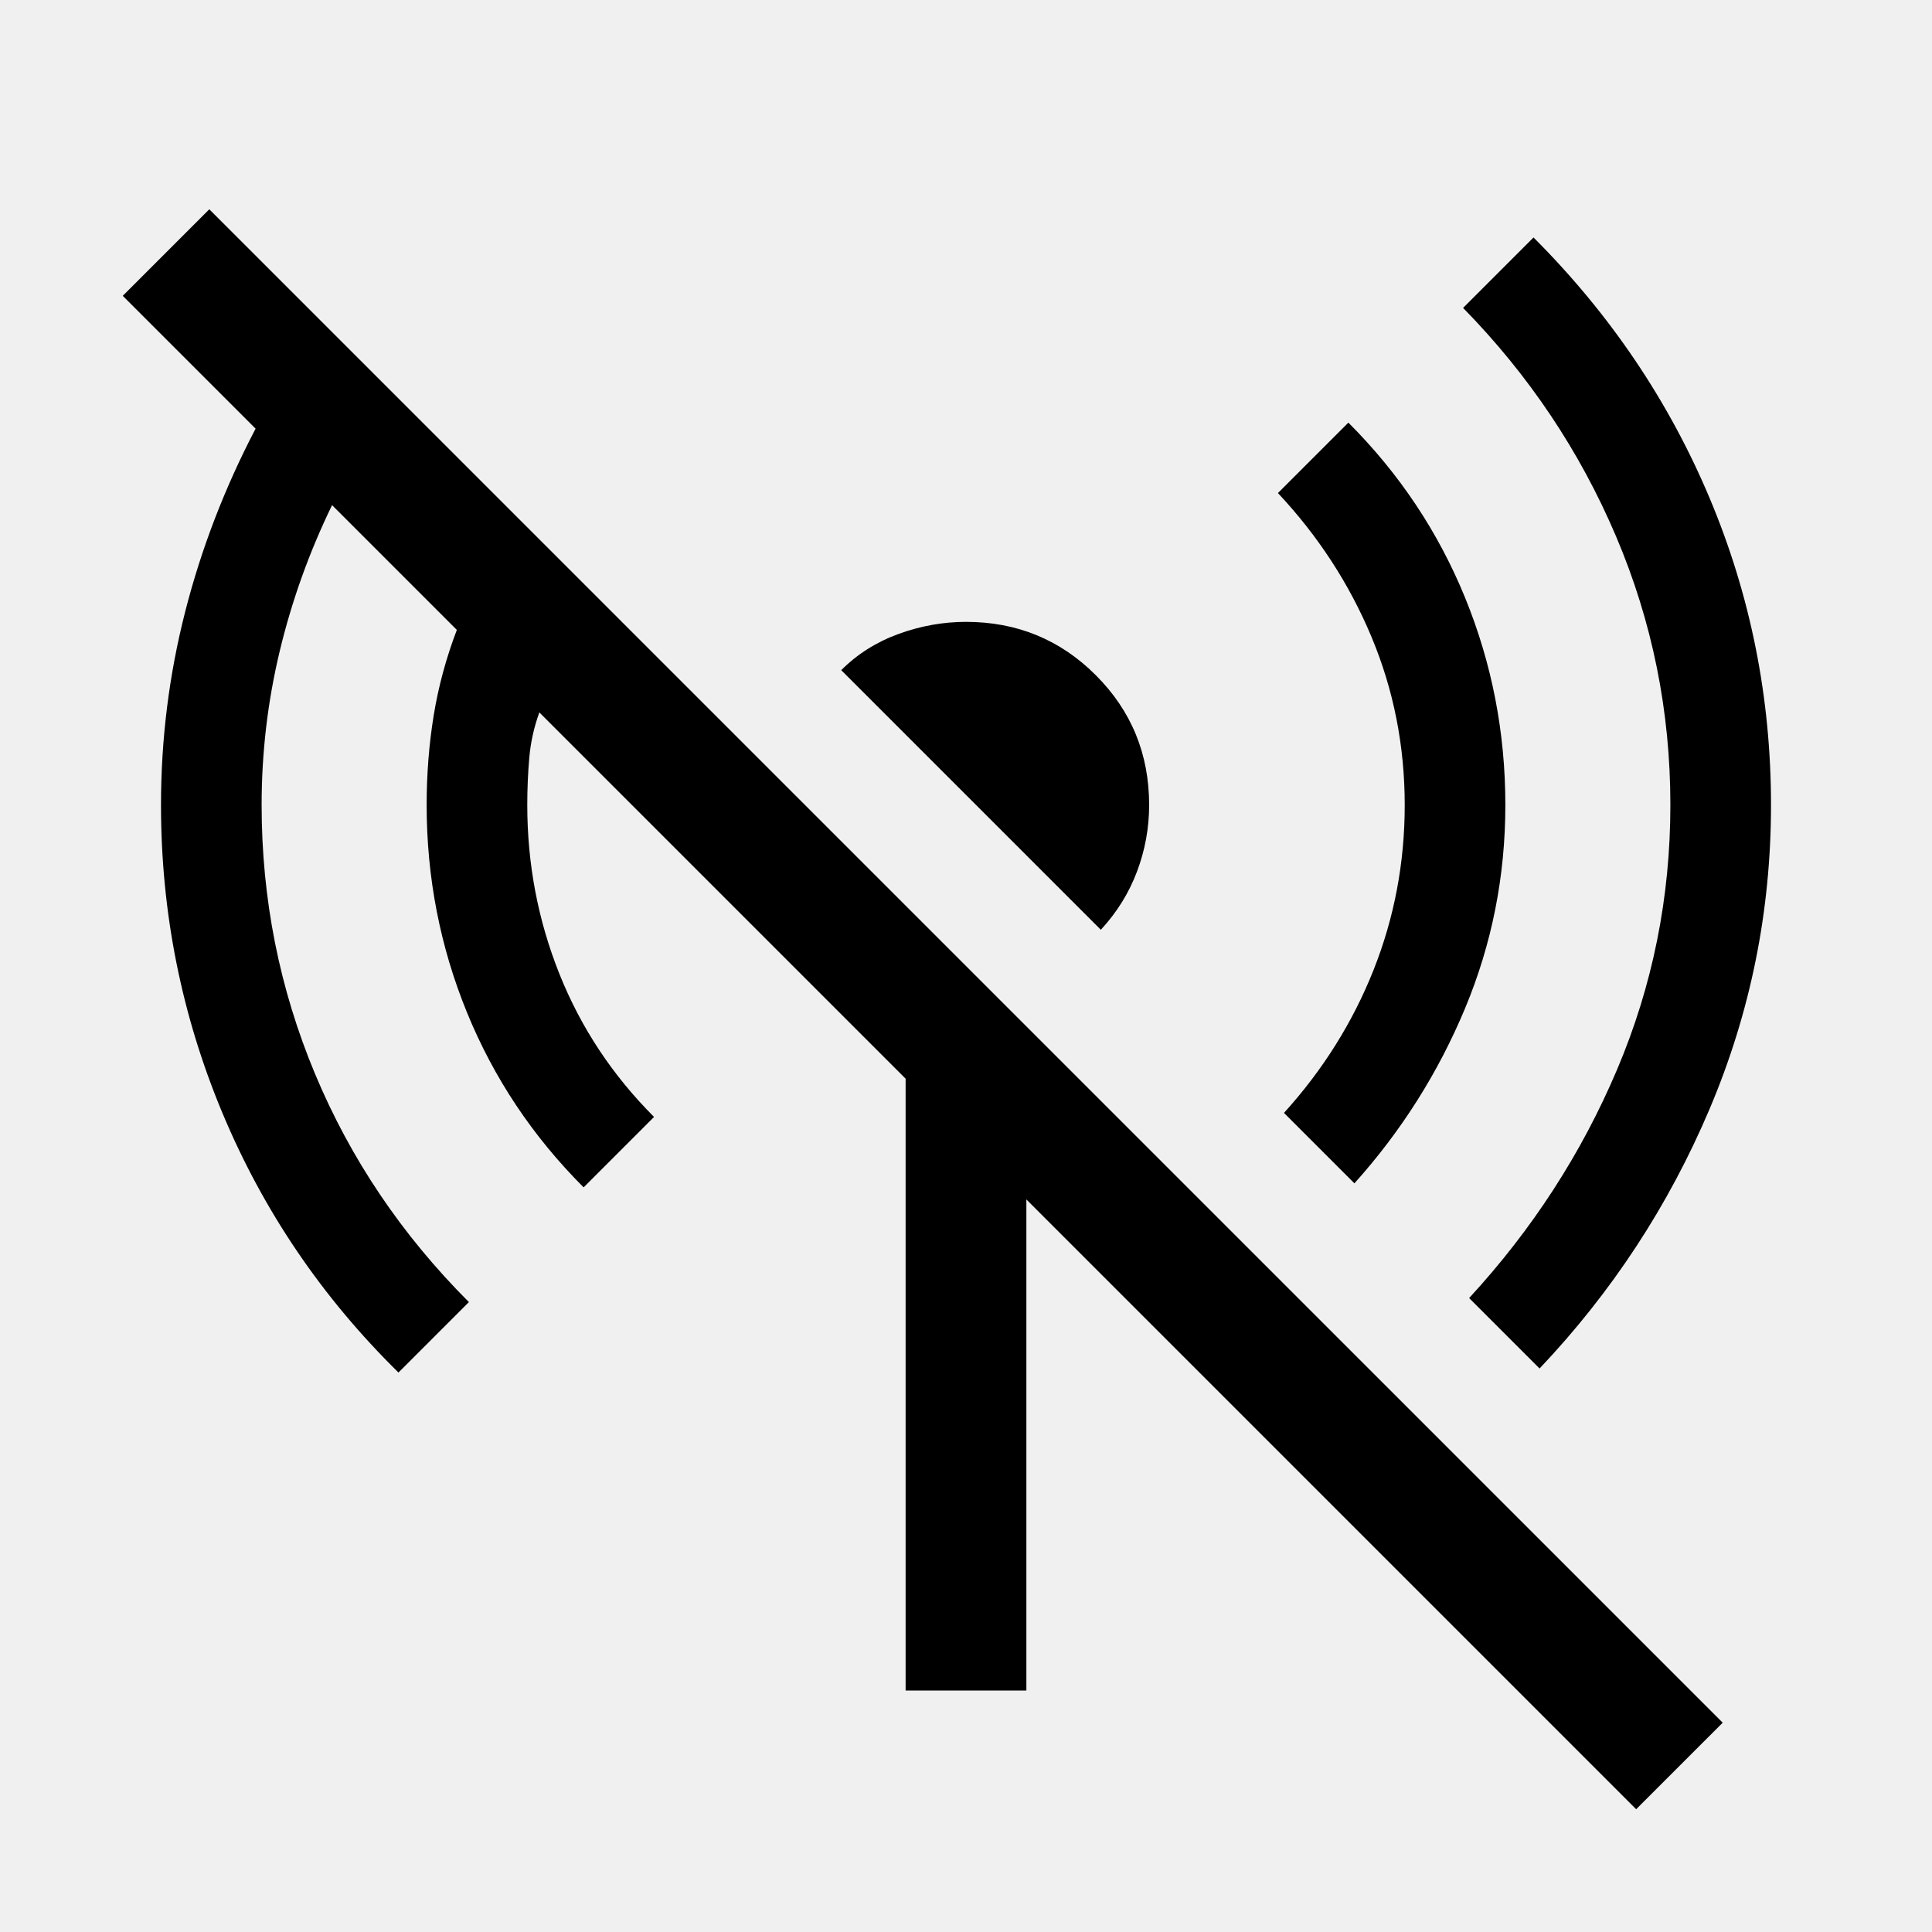
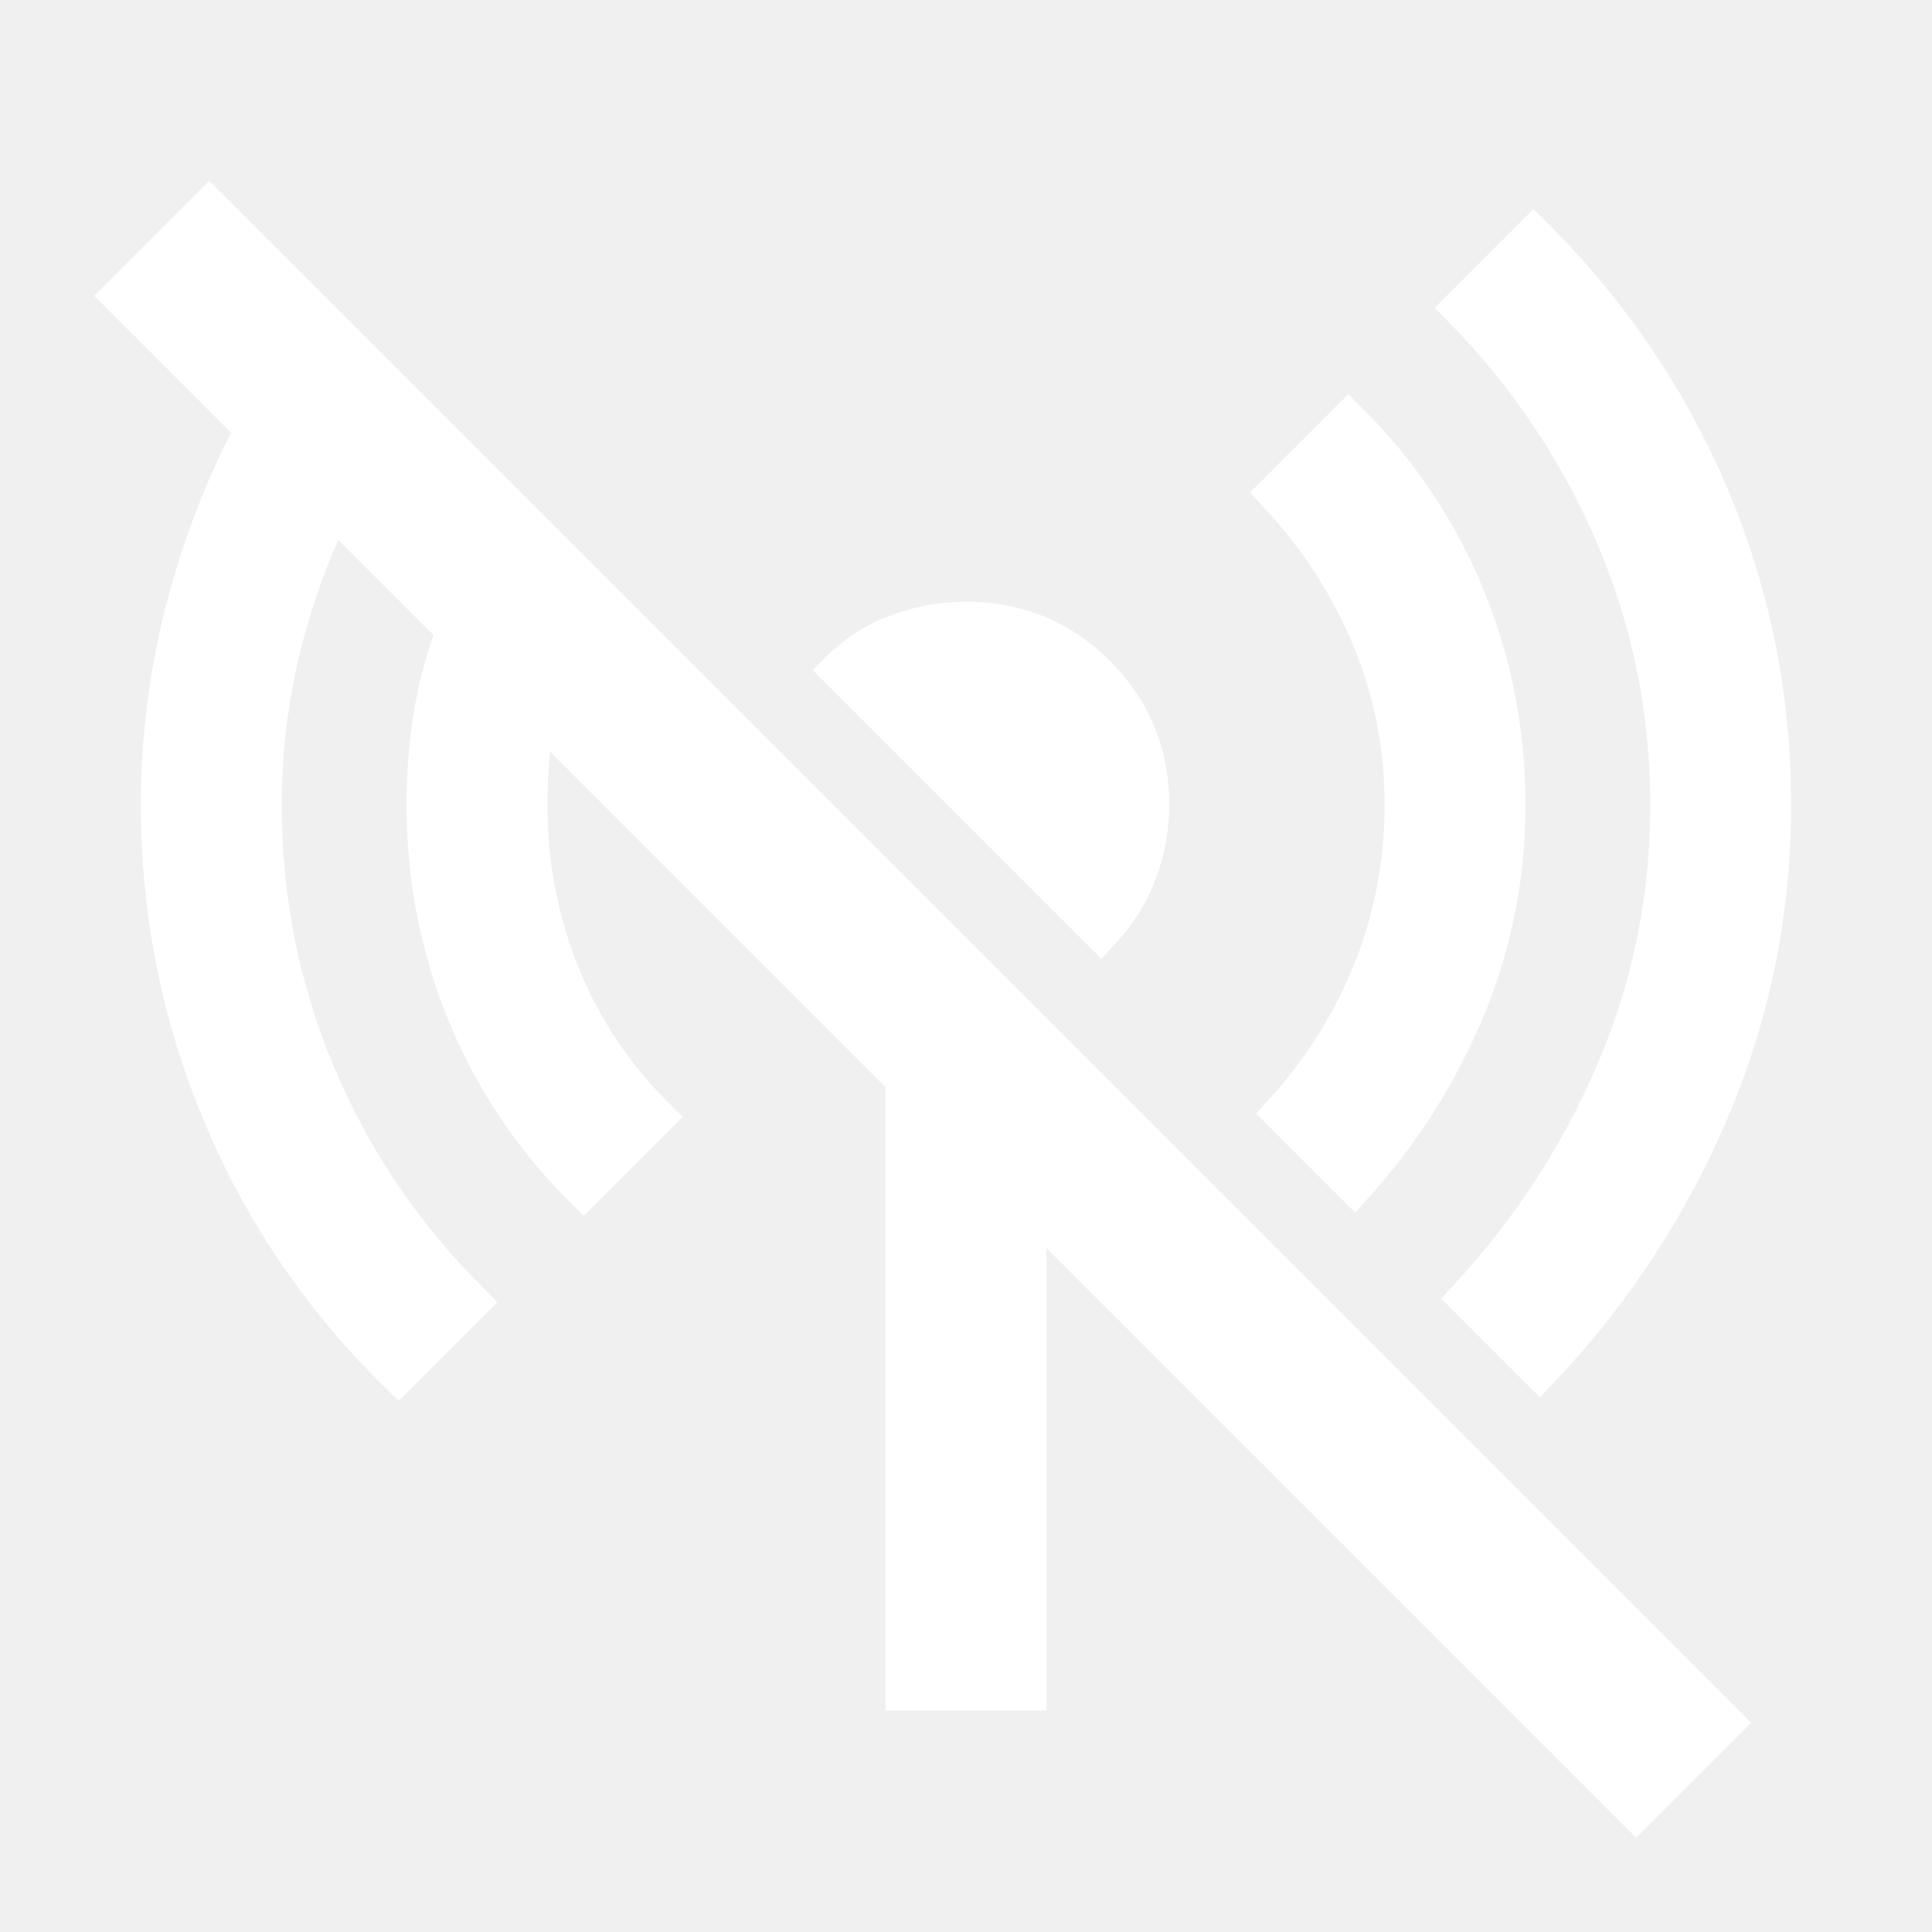
<svg xmlns="http://www.w3.org/2000/svg" height="48" width="48">
-   <path d="m33.65 29.4-1.75-1.75q1.45-1.6 2.225-3.55.775-1.95.775-4.1 0-2.2-.825-4.175-.825-1.975-2.325-3.575l1.75-1.75q1.9 1.9 2.9 4.35 1 2.45 1 5.15 0 2.65-1 5.05t-2.75 4.35Zm-6.3-6.3-6.45-6.45q.6-.6 1.425-.9.825-.3 1.675-.3 1.9 0 3.225 1.325Q28.55 18.1 28.55 20q0 .85-.3 1.65-.3.8-.9 1.45ZM38.25 34l-1.75-1.75q2.35-2.55 3.675-5.675Q41.5 23.45 41.5 20q0-3.5-1.35-6.675t-3.8-5.675L38.1 5.9q2.85 2.85 4.375 6.475Q44 16 44 20q0 3.95-1.525 7.55-1.525 3.6-4.225 6.45Zm2.4 10.95L25.5 29.8V42h-3V26.8l-9.1-9.1q-.2.55-.25 1.125-.05.575-.05 1.175 0 2.2.8 4.2t2.35 3.55L14.5 29.5q-1.9-1.9-2.9-4.35-1-2.45-1-5.15 0-1.15.175-2.225.175-1.075.575-2.125l-3.1-3.1q-.85 1.75-1.3 3.625Q6.5 18.05 6.5 20q0 3.5 1.325 6.675t3.825 5.675L9.9 34.1q-2.85-2.8-4.375-6.45Q4 24 4 20q0-2.45.6-4.8.6-2.35 1.75-4.55l-3.3-3.3L5.2 5.2l37.6 37.6Z" />
+   <path stroke="white" fill="white" d="m33.65 29.4-1.75-1.75q1.45-1.6 2.225-3.55.775-1.95.775-4.1 0-2.2-.825-4.175-.825-1.975-2.325-3.575l1.75-1.75q1.9 1.9 2.9 4.35 1 2.45 1 5.15 0 2.65-1 5.05t-2.75 4.35Zm-6.3-6.3-6.45-6.45q.6-.6 1.425-.9.825-.3 1.675-.3 1.9 0 3.225 1.325Q28.55 18.1 28.55 20q0 .85-.3 1.65-.3.8-.9 1.45ZM38.25 34l-1.75-1.75q2.35-2.55 3.675-5.675Q41.5 23.45 41.5 20q0-3.5-1.35-6.675t-3.8-5.675L38.1 5.9q2.85 2.85 4.375 6.475Q44 16 44 20q0 3.95-1.525 7.55-1.525 3.6-4.225 6.45Zm2.4 10.95L25.5 29.8V42h-3V26.8l-9.1-9.1q-.2.55-.25 1.125-.05.575-.05 1.175 0 2.2.8 4.2t2.35 3.55L14.5 29.5q-1.9-1.9-2.9-4.35-1-2.45-1-5.15 0-1.15.175-2.225.175-1.075.575-2.125l-3.1-3.1q-.85 1.75-1.3 3.625Q6.5 18.05 6.5 20q0 3.5 1.325 6.675t3.825 5.675L9.9 34.1q-2.85-2.8-4.375-6.45Q4 24 4 20q0-2.45.6-4.8.6-2.35 1.75-4.55l-3.3-3.3L5.2 5.2l37.6 37.6Z" />
</svg>
